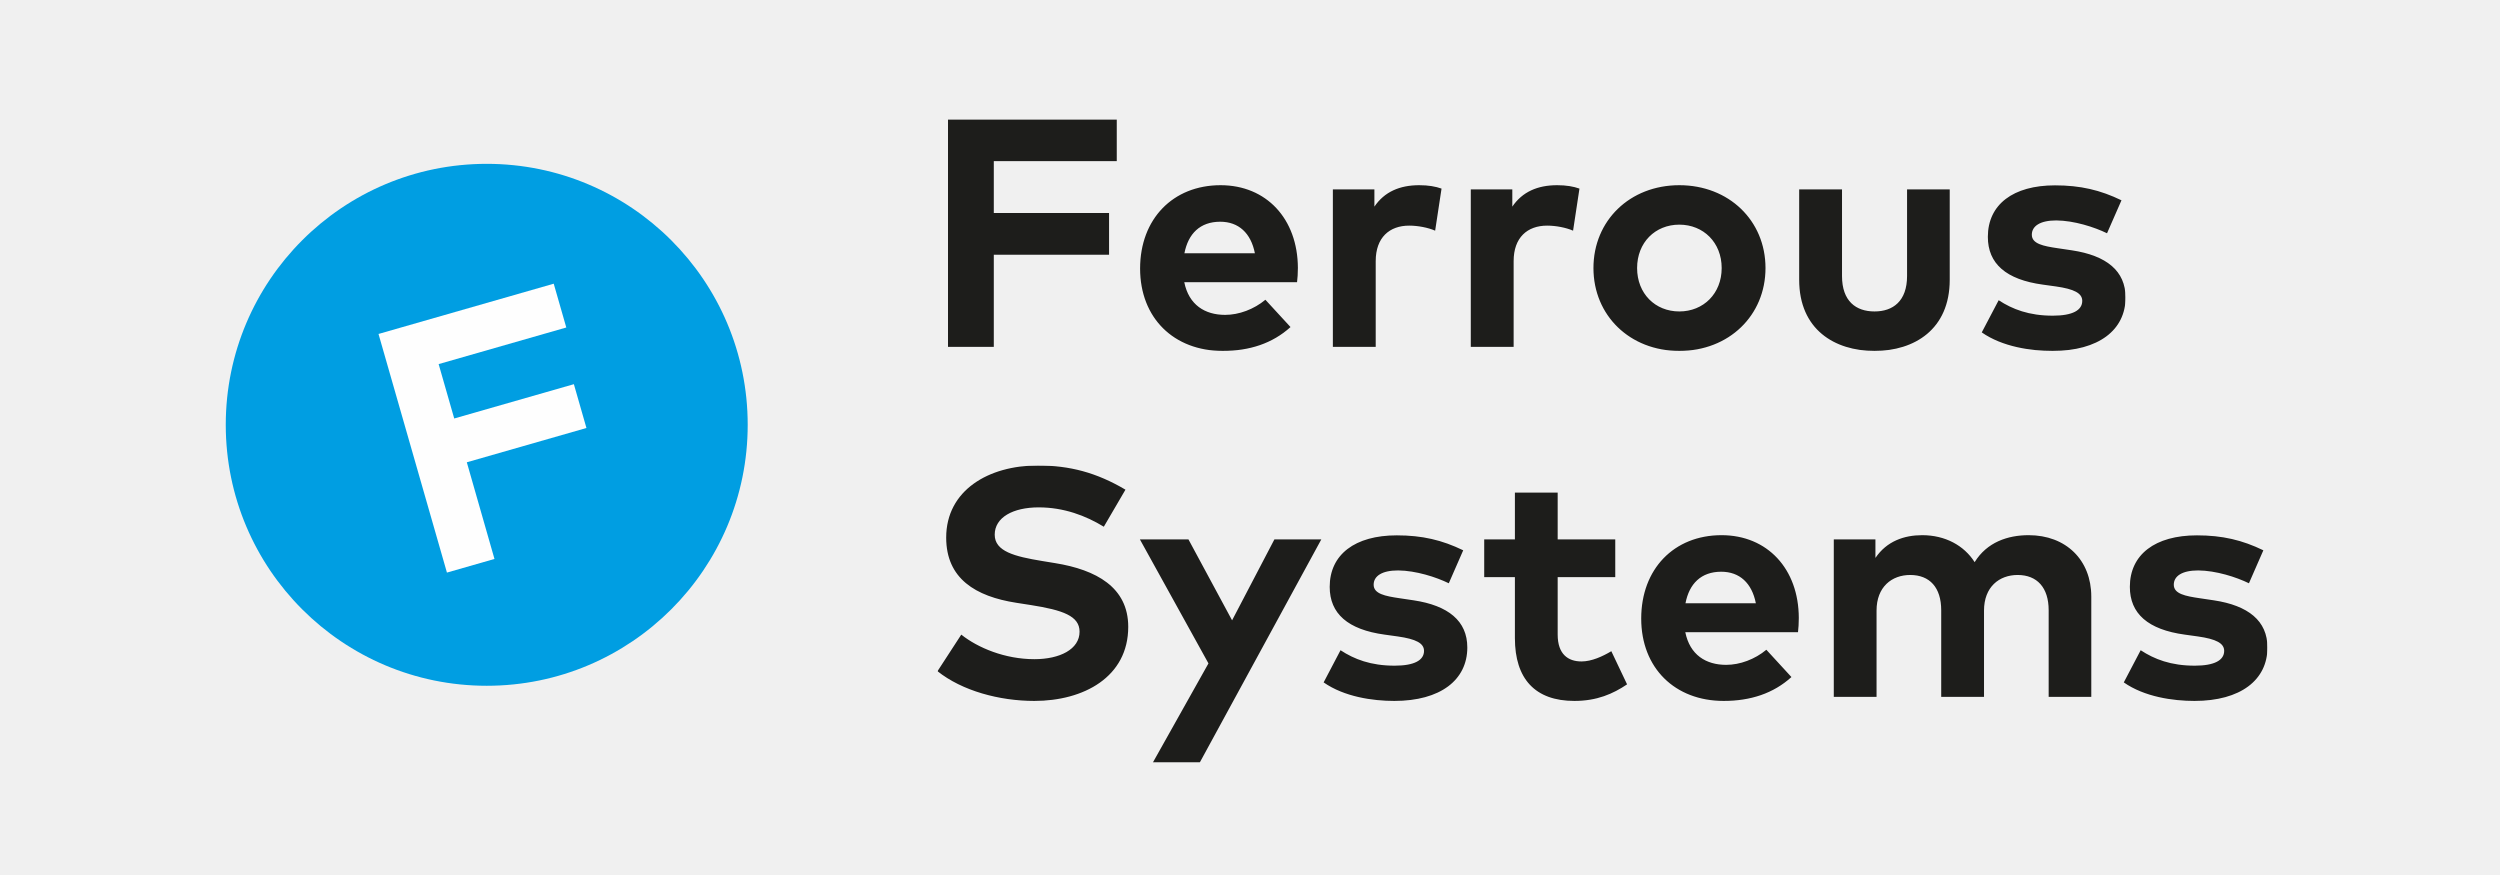
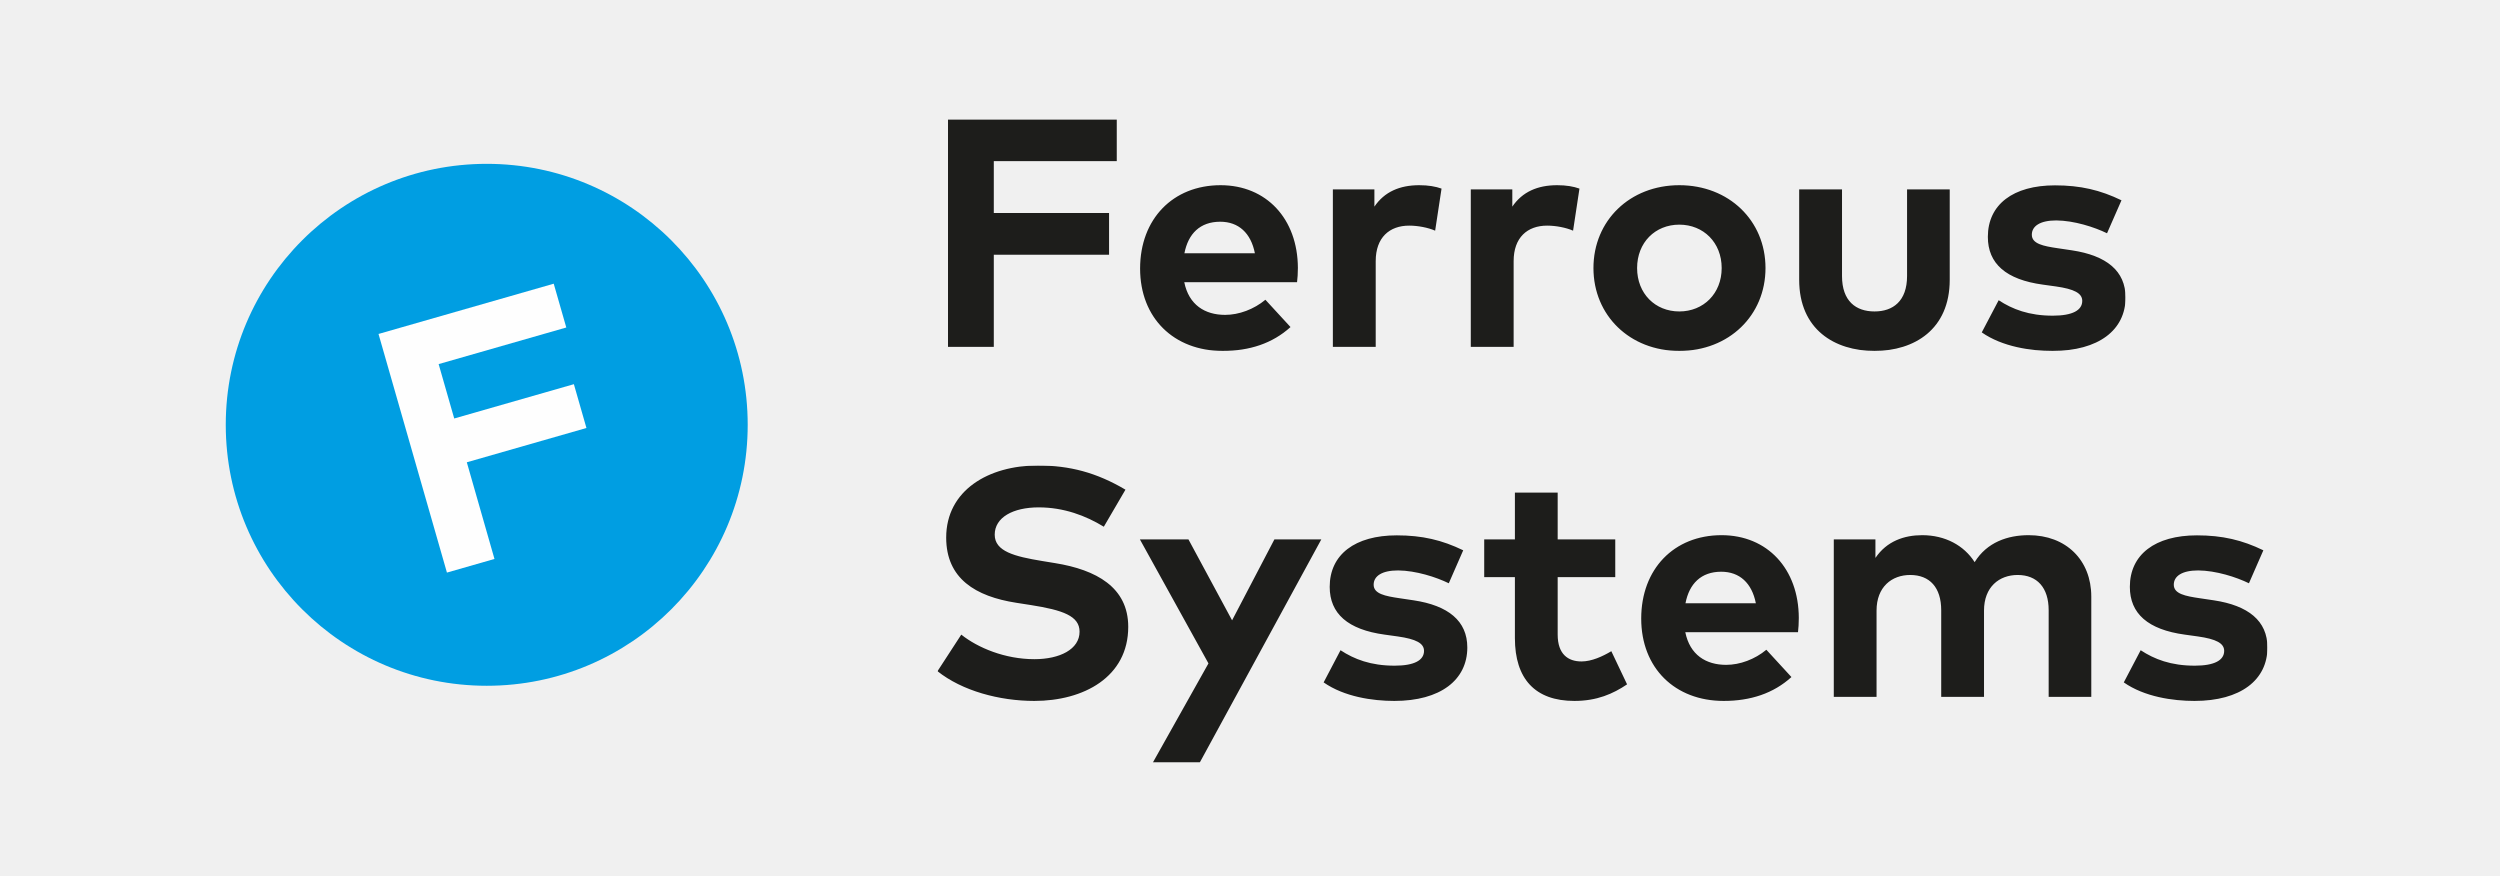
- <svg xmlns="http://www.w3.org/2000/svg" xmlns:xlink="http://www.w3.org/1999/xlink" width="200px" height="70px" viewBox="0 0 200 70" version="1.1">
+ <svg xmlns="http://www.w3.org/2000/svg" xmlns:xlink="http://www.w3.org/1999/xlink" width="600px" height="210px" viewBox="0 0 200 70" version="1.1">
  <defs>
    <polygon id="path-1" points="0 0.238 106.396 0.238 106.396 24 0 24" />
    <polygon id="path-3" points="0.84 0.55 95.045 0.55 95.045 19.074 0.84 19.074" />
  </defs>
  <g id="200x70_ferrous-systems_logo" stroke="none" stroke-width="1" fill="none" fill-rule="evenodd">
    <g id="Group" transform="translate(18, 9)">
      <g id="Group-7-Copy" transform="translate(57, 0)">
        <g id="Group-3" transform="translate(0, 28)">
          <mask id="mask-2" fill="white">
            <use xlink:href="#path-1" />
          </mask>
          <g id="Clip-2" />
          <path d="M15.037,2.174 C12.727,0.81 10.589,0.238 8.017,0.238 C4.107,0.238 0.695,2.212 0.695,6.008 C0.695,9.298 3.057,10.716 6.297,11.222 L7.466,11.404 C10.026,11.808 11.365,12.276 11.365,13.536 C11.365,14.94 9.79,15.734 7.755,15.734 C5.393,15.734 3.227,14.824 1.902,13.77 L0,16.696 C1.969,18.268 4.959,19.074 7.741,19.074 C11.692,19.074 15.259,17.164 15.259,13.146 C15.259,9.974 12.689,8.582 9.408,8.05 L8.371,7.88 C6.166,7.516 4.577,7.114 4.577,5.774 C4.577,4.396 6.035,3.59 8.096,3.59 C10.105,3.59 11.863,4.254 13.305,5.138 L15.037,2.174 Z M30.705,6.152 L26.952,6.152 L23.567,12.626 L20.076,6.152 L16.192,6.152 L21.677,16.072 L17.229,24 L20.982,24 L30.705,6.152 Z M42.057,7.024 C40.366,6.204 38.777,5.828 36.742,5.828 C33.397,5.828 31.376,7.362 31.376,9.948 C31.376,12.094 32.833,13.368 35.771,13.77 L36.808,13.914 C38.278,14.122 38.922,14.46 38.922,15.07 C38.922,15.812 38.161,16.254 36.572,16.254 C34.656,16.254 33.33,15.734 32.242,15.018 L30.891,17.592 C32.545,18.748 34.814,19.074 36.546,19.074 C40.234,19.074 42.385,17.398 42.385,14.798 C42.385,12.666 40.85,11.442 38.094,11.026 L36.966,10.858 C35.811,10.688 34.892,10.506 34.892,9.778 C34.892,9.09 35.549,8.634 36.847,8.634 C38.278,8.648 39.893,9.168 40.903,9.662 L42.057,7.024 Z M54.221,6.152 L49.614,6.152 L49.614,2.408 L46.192,2.408 L46.192,6.152 L43.737,6.152 L43.737,9.168 L46.192,9.168 L46.192,14.044 C46.192,17.306 47.805,19.074 50.953,19.074 C52.764,19.074 54.05,18.502 55.166,17.748 L53.906,15.096 C53.21,15.512 52.331,15.916 51.518,15.916 C50.454,15.916 49.614,15.344 49.614,13.77 L49.614,9.168 L54.221,9.168 L54.221,6.152 Z M62.725,5.814 C58.919,5.814 56.297,8.518 56.297,12.484 C56.297,16.448 58.998,19.074 62.896,19.074 C65.036,19.074 66.871,18.476 68.315,17.164 L66.308,14.98 C65.39,15.746 64.196,16.188 63.092,16.188 C61.479,16.188 60.191,15.396 59.823,13.574 L68.84,13.574 C68.878,13.288 68.904,12.82 68.904,12.432 C68.892,8.504 66.387,5.814 62.725,5.814 Z M62.698,8.738 C64.17,8.738 65.153,9.648 65.468,11.262 L59.838,11.262 C60.138,9.7 61.085,8.738 62.698,8.738 Z M87.29,5.814 C85.625,5.814 83.957,6.374 82.972,7.972 C82.12,6.634 80.612,5.814 78.775,5.814 C77.331,5.814 75.938,6.296 75.034,7.634 L75.034,6.152 L71.703,6.152 L71.703,18.748 L75.124,18.748 L75.124,11.846 C75.124,9.948 76.346,8.998 77.816,8.998 C79.378,8.998 80.297,10 80.297,11.82 L80.297,18.748 L83.721,18.748 L83.721,11.846 C83.721,9.948 84.942,8.998 86.412,8.998 C87.96,8.998 88.893,10 88.893,11.82 L88.893,18.748 L92.303,18.748 L92.303,10.728 C92.303,7.802 90.282,5.814 87.29,5.814 Z M106.068,7.024 C104.376,6.204 102.789,5.828 100.754,5.828 C97.409,5.828 95.388,7.362 95.388,9.948 C95.388,12.094 96.843,13.368 99.783,13.77 L100.821,13.914 C102.29,14.122 102.934,14.46 102.934,15.07 C102.934,15.812 102.171,16.254 100.584,16.254 C98.667,16.254 97.342,15.734 96.254,15.018 L94.903,17.592 C96.555,18.748 98.824,19.074 100.558,19.074 C104.245,19.074 106.397,17.398 106.397,14.798 C106.397,12.666 104.862,11.442 102.107,11.026 L100.978,10.858 C99.821,10.688 98.903,10.506 98.903,9.778 C98.903,9.09 99.559,8.634 100.859,8.634 C102.29,8.648 103.903,9.168 104.915,9.662 L106.068,7.024 Z" id="Fill-1" fill="#1D1D1B" mask="url(#mask-2)" />
        </g>
        <g id="Group-6">
          <mask id="mask-4" fill="white">
            <use xlink:href="#path-3" />
          </mask>
          <g id="Clip-5" />
          <path d="M13.725,8.038 L4.504,8.038 L4.504,3.89 L14.341,3.89 L14.341,0.55 L0.84,0.55 L0.84,18.748 L4.504,18.748 L4.504,11.378 L13.725,11.378 L13.725,8.038 Z M22.645,5.816 C18.836,5.816 16.208,8.518 16.208,12.484 C16.208,16.448 18.914,19.074 22.815,19.074 C24.957,19.074 26.796,18.476 28.241,17.164 L26.232,14.98 C25.312,15.746 24.116,16.19 23.013,16.19 C21.396,16.19 20.109,15.396 19.741,13.574 L28.764,13.574 C28.804,13.288 28.831,12.82 28.831,12.432 C28.816,8.504 26.309,5.816 22.645,5.816 Z M22.619,8.738 C24.09,8.738 25.076,9.648 25.391,11.262 L19.753,11.262 C20.056,9.7 21.002,8.738 22.619,8.738 Z M38.537,5.816 C36.975,5.816 35.752,6.348 34.952,7.53 L34.952,6.152 L31.629,6.152 L31.629,18.748 L35.057,18.748 L35.057,11.886 C35.057,10.012 36.146,9.05 37.736,9.05 C38.432,9.05 39.246,9.206 39.812,9.454 L40.323,6.088 C39.85,5.918 39.272,5.816 38.537,5.816 Z M49.57,5.816 C48.008,5.816 46.786,6.348 45.985,7.53 L45.985,6.152 L42.663,6.152 L42.663,18.748 L46.091,18.748 L46.091,11.886 C46.091,10.012 47.18,9.05 48.77,9.05 C49.465,9.05 50.28,9.206 50.846,9.454 L51.357,6.088 C50.884,5.918 50.306,5.816 49.57,5.816 Z M59.345,5.816 C55.39,5.816 52.476,8.648 52.476,12.444 C52.476,16.24 55.39,19.074 59.345,19.074 C63.312,19.074 66.24,16.24 66.24,12.444 C66.24,8.648 63.312,5.816 59.345,5.816 Z M59.345,8.972 C61.275,8.972 62.734,10.402 62.734,12.444 C62.734,14.486 61.275,15.916 59.345,15.916 C57.413,15.916 55.968,14.486 55.968,12.444 C55.968,10.402 57.413,8.972 59.345,8.972 Z M80.978,6.152 L77.565,6.152 L77.565,13.082 C77.565,15.096 76.433,15.916 74.962,15.916 C73.477,15.916 72.361,15.096 72.361,13.082 L72.361,6.152 L68.934,6.152 L68.934,13.38 C68.934,17.358 71.769,19.074 74.962,19.074 C78.141,19.074 80.978,17.358 80.978,13.38 L80.978,6.152 Z M94.718,7.024 C93.024,6.204 91.436,5.828 89.399,5.828 C86.048,5.828 84.028,7.362 84.028,9.948 C84.028,12.094 85.485,13.368 88.425,13.77 L89.464,13.914 C90.935,14.122 91.58,14.46 91.58,15.07 C91.58,15.812 90.818,16.254 89.227,16.254 C87.309,16.254 85.984,15.734 84.893,15.018 L83.541,17.592 C85.196,18.748 87.467,19.074 89.201,19.074 C92.893,19.074 95.045,17.398 95.045,14.798 C95.045,12.666 93.509,11.442 90.751,11.026 L89.621,10.858 C88.465,10.688 87.546,10.506 87.546,9.778 C87.546,9.09 88.203,8.634 89.504,8.634 C90.935,8.648 92.552,9.168 93.562,9.662 L94.718,7.024 Z" id="Fill-4" fill="#1D1D1B" mask="url(#mask-4)" />
        </g>
      </g>
      <g id="Group-Copy-3" transform="translate(0, 4)">
        <g id="Group-4">
          <path d="M20.939,41.862 C32.468,41.862 41.816,32.514 41.816,20.984 C41.816,9.455 32.468,0.107 20.939,0.107 C9.409,0.107 0.061,9.455 0.061,20.984 C0.061,32.514 9.409,41.862 20.939,41.862" id="Fill-1" fill="#009EE2" />
          <polygon id="Fill-3" fill="#FEFEFE" points="27.91 17.735 18.338 20.479 17.091 16.128 27.303 13.2 26.298 9.696 12.281 13.717 17.755 32.807 21.558 31.716 19.345 23.983 28.915 21.239" />
        </g>
      </g>
    </g>
  </g>
</svg>
